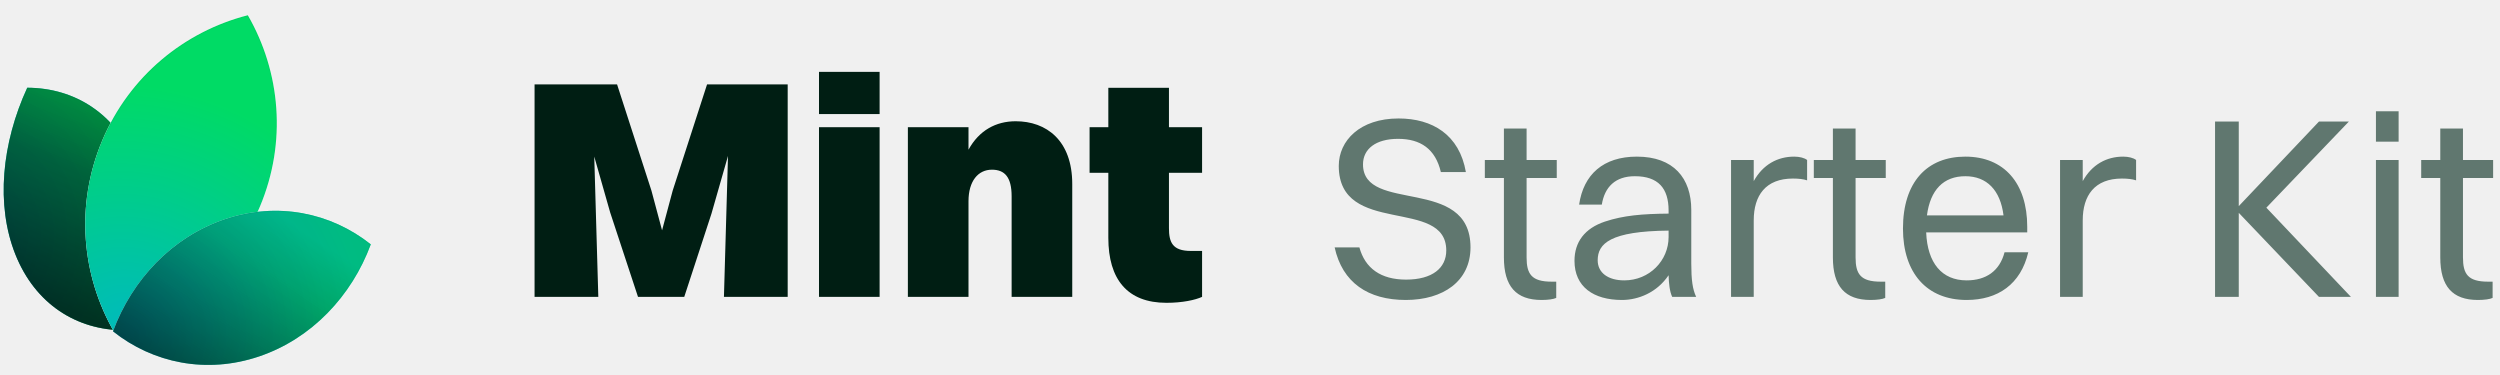
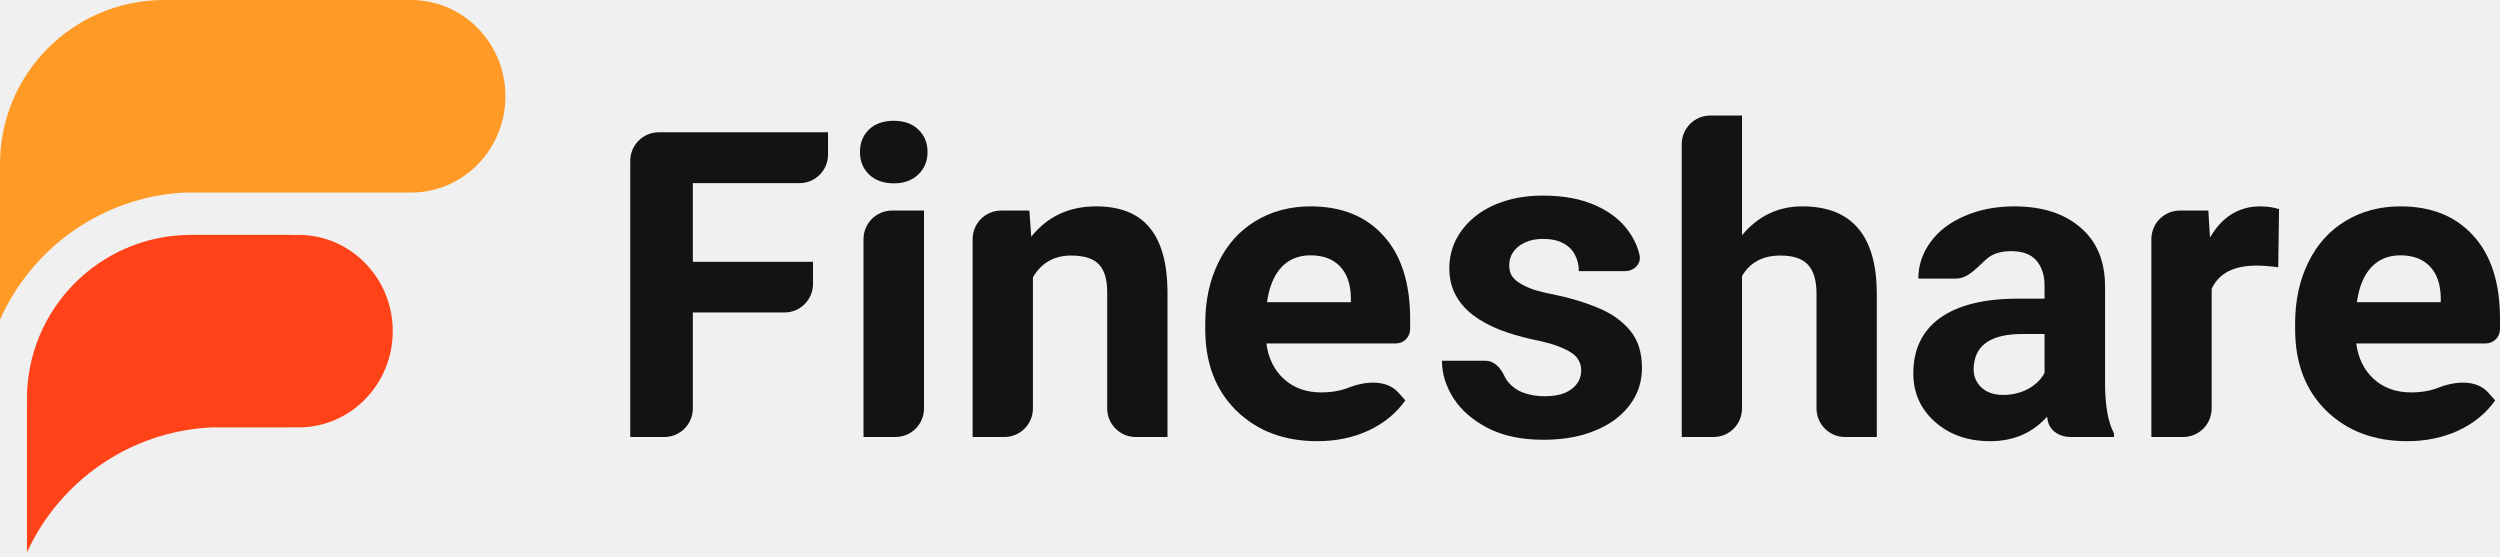
- <svg xmlns="http://www.w3.org/2000/svg" width="160" height="24" viewBox="0 0 160 24" fill="none">
-   <path d="M7.953 21.139C4.896 21.13 2.255 19.458 0.987 16.29C-0.28 13.121 0.109 9.163 1.744 5.615C4.801 5.624 7.442 7.296 8.71 10.465C9.977 13.633 9.588 17.591 7.953 21.139Z" fill="white" />
-   <path d="M7.953 21.139C4.896 21.13 2.255 19.458 0.987 16.29C-0.28 13.121 0.109 9.163 1.744 5.615C4.801 5.624 7.442 7.296 8.71 10.465C9.977 13.633 9.588 17.591 7.953 21.139Z" fill="url(#paint0_radial_115_86)" />
-   <path d="M7.953 21.139C4.896 21.13 2.255 19.458 0.987 16.29C-0.28 13.121 0.109 9.163 1.744 5.615C4.801 5.624 7.442 7.296 8.71 10.465C9.977 13.633 9.588 17.591 7.953 21.139Z" fill="black" fill-opacity="0.5" style="mix-blend-mode:hard-light" />
-   <path d="M7.953 21.139C4.896 21.13 2.255 19.458 0.987 16.29C-0.28 13.121 0.109 9.163 1.744 5.615C4.801 5.624 7.442 7.296 8.71 10.465C9.977 13.633 9.588 17.591 7.953 21.139Z" fill="url(#paint1_linear_115_86)" fill-opacity="0.5" style="mix-blend-mode:hard-light" />
-   <path d="M7.935 21.111C4.897 21.096 2.274 19.431 1.013 16.279C-0.248 13.124 0.136 9.182 1.762 5.643C4.8 5.659 7.423 7.324 8.684 10.476C9.945 13.63 9.561 17.572 7.935 21.111Z" stroke="url(#paint2_linear_115_86)" stroke-opacity="0.05" stroke-width="0.056" />
-   <path d="M7.31 21.257C11.354 20.221 14.884 17.375 16.628 13.236C18.373 9.097 17.945 4.587 15.86 0.976C11.816 2.012 8.287 4.858 6.542 8.998C4.797 13.137 5.225 17.646 7.31 21.257Z" fill="white" />
-   <path d="M7.31 21.257C11.354 20.221 14.884 17.375 16.628 13.236C18.373 9.097 17.945 4.587 15.86 0.976C11.816 2.012 8.287 4.858 6.542 8.998C4.797 13.137 5.225 17.646 7.31 21.257Z" fill="url(#paint3_radial_115_86)" />
-   <path d="M16.602 13.225C14.864 17.349 11.351 20.187 7.324 21.225C5.253 17.624 4.829 13.132 6.568 9.009C8.306 4.885 11.819 2.047 15.846 1.009C17.918 4.61 18.341 9.101 16.602 13.225Z" stroke="url(#paint4_linear_115_86)" stroke-opacity="0.05" stroke-width="0.056" />
-   <path d="M7.234 21.207C9.789 23.237 13.21 23.951 16.577 22.814C19.944 21.677 22.506 18.945 23.73 15.638C21.175 13.608 17.754 12.894 14.387 14.031C11.02 15.168 8.458 17.901 7.234 21.207Z" fill="white" />
-   <path d="M7.234 21.207C9.789 23.237 13.21 23.951 16.577 22.814C19.944 21.677 22.506 18.945 23.73 15.638C21.175 13.608 17.754 12.894 14.387 14.031C11.02 15.168 8.458 17.901 7.234 21.207Z" fill="url(#paint5_radial_115_86)" />
-   <path d="M7.234 21.207C9.789 23.237 13.21 23.951 16.577 22.814C19.944 21.677 22.506 18.945 23.73 15.638C21.175 13.608 17.754 12.894 14.387 14.031C11.02 15.168 8.458 17.901 7.234 21.207Z" fill="black" fill-opacity="0.2" style="mix-blend-mode:hard-light" />
-   <path d="M7.234 21.207C9.789 23.237 13.21 23.951 16.577 22.814C19.944 21.677 22.506 18.945 23.73 15.638C21.175 13.608 17.754 12.894 14.387 14.031C11.02 15.168 8.458 17.901 7.234 21.207Z" fill="url(#paint6_linear_115_86)" fill-opacity="0.5" style="mix-blend-mode:hard-light" />
-   <path d="M16.568 22.787C13.218 23.918 9.814 23.212 7.267 21.198C8.492 17.907 11.044 15.189 14.396 14.058C17.747 12.927 21.15 13.633 23.697 15.648C22.472 18.938 19.92 21.656 16.568 22.787Z" stroke="url(#paint7_linear_115_86)" stroke-opacity="0.05" stroke-width="0.056" />
-   <path d="M34.212 19V5.4H39.492L41.692 12.2L42.372 14.74L43.052 12.2L45.252 5.4H50.412V19H46.332L46.592 9.98L45.532 13.68L43.792 19H40.832L39.052 13.6L38.032 10.02L38.292 19H34.212ZM52.416 7.3V4.6H56.295V7.3H52.416ZM52.416 19V8.14H56.295V19H52.416ZM58.104 19V8.14H61.984V9.58C62.664 8.34 63.744 7.76 65.004 7.76C66.964 7.76 68.624 8.98 68.624 11.78V19H64.744V12.56C64.744 11.34 64.304 10.86 63.484 10.86C62.604 10.86 61.984 11.58 61.984 12.88V19H58.104ZM70.933 15.22V11.06H69.733V8.14H70.933V5.62H74.813V8.14H76.933V11.06H74.813V14.6C74.813 15.5 75.033 16.06 76.213 16.06H76.933V19C76.493 19.2 75.673 19.38 74.653 19.38C72.153 19.38 70.933 17.88 70.933 15.22Z" fill="#001E13" />
-   <path d="M87.232 10.519C87.232 13.687 94.112 11.229 94.112 15.832C94.112 17.994 92.364 19.198 89.971 19.198C87.562 19.198 85.912 18.093 85.417 15.832H87.001C87.364 17.169 88.371 17.895 89.987 17.895C91.671 17.895 92.561 17.152 92.561 16.03C92.561 12.598 85.681 15.155 85.681 10.618C85.681 9.001 87.034 7.582 89.509 7.582C91.671 7.582 93.403 8.621 93.816 11.014H92.215C91.868 9.529 90.912 8.886 89.476 8.886C88.057 8.886 87.232 9.529 87.232 10.519ZM96.25 16.476V11.393H95.029V10.239H96.25V8.226H97.702V10.239H99.632V11.393H97.702V16.476C97.702 17.532 98.015 18.026 99.302 18.026H99.599V19.066C99.434 19.148 99.071 19.198 98.659 19.198C97.025 19.198 96.25 18.323 96.25 16.476ZM102.516 13.093H101.064C101.345 11.162 102.615 10.024 104.76 10.024C107.103 10.024 108.242 11.393 108.242 13.44V16.888C108.242 17.895 108.324 18.521 108.555 19H107.021C106.856 18.654 106.806 18.142 106.79 17.614C106.047 18.72 104.859 19.198 103.803 19.198C101.988 19.198 100.767 18.357 100.767 16.69C100.767 15.486 101.427 14.611 102.714 14.182C103.902 13.786 105.107 13.687 106.79 13.671V13.473C106.79 12.053 106.13 11.278 104.628 11.278C103.374 11.278 102.698 11.971 102.516 13.093ZM102.252 16.657C102.252 17.465 102.929 17.944 103.952 17.944C105.569 17.944 106.79 16.674 106.79 15.172V14.759C103.061 14.793 102.252 15.585 102.252 16.657ZM110.787 19V10.239H112.239V11.591C112.833 10.519 113.774 10.024 114.83 10.024C115.176 10.024 115.49 10.107 115.655 10.239V11.542C115.407 11.46 115.094 11.427 114.747 11.427C112.998 11.427 112.239 12.515 112.239 14.1V19H110.787ZM117.305 16.476V11.393H116.084V10.239H117.305V8.226H118.757V10.239H120.688V11.393H118.757V16.476C118.757 17.532 119.071 18.026 120.358 18.026H120.655V19.066C120.49 19.148 120.127 19.198 119.714 19.198C118.081 19.198 117.305 18.323 117.305 16.476ZM129.809 16.145C129.33 18.192 127.862 19.198 125.865 19.198C123.324 19.198 121.79 17.482 121.79 14.627C121.79 11.658 123.324 10.024 125.783 10.024C128.258 10.024 129.743 11.723 129.743 14.512V14.875H123.275C123.357 16.838 124.281 17.944 125.865 17.944C127.103 17.944 127.977 17.35 128.291 16.145H129.809ZM125.783 11.278C124.38 11.278 123.539 12.152 123.324 13.786H128.225C128.027 12.169 127.152 11.278 125.783 11.278ZM131.843 19V10.239H133.295V11.591C133.889 10.519 134.829 10.024 135.885 10.024C136.232 10.024 136.545 10.107 136.71 10.239V11.542C136.463 11.46 136.149 11.427 135.803 11.427C134.054 11.427 133.295 12.515 133.295 14.1V19H131.843ZM141.763 19V7.78H143.281V13.192L148.413 7.78H150.327L145.047 13.291L150.459 19H148.413L143.281 13.621V19H141.763ZM152.06 9.067V7.12H153.512V9.067H152.06ZM152.06 19V10.239H153.512V19H152.06ZM156.178 16.476V11.393H154.957V10.239H156.178V8.226H157.63V10.239H159.56V11.393H157.63V16.476C157.63 17.532 157.943 18.026 159.23 18.026H159.527V19.066C159.362 19.148 158.999 19.198 158.587 19.198C156.953 19.198 156.178 18.323 156.178 16.476Z" fill="#002719" fill-opacity="0.6" />
-   <defs>
-     <radialGradient id="paint0_radial_115_86" cx="0" cy="0" r="1" gradientUnits="userSpaceOnUse" gradientTransform="translate(-3.00503 15.023) rotate(-10.029) scale(17.9572 17.784)">
-       <stop stop-color="#00B0BB" />
-       <stop offset="1" stop-color="#00DB65" />
-     </radialGradient>
-     <linearGradient id="paint1_linear_115_86" x1="7.39" y1="4.813" x2="1.63" y2="18.689" gradientUnits="userSpaceOnUse">
-       <stop stop-color="#18E299" />
-       <stop offset="1" />
-     </linearGradient>
-     <linearGradient id="paint2_linear_115_86" x1="7.948" y1="8.016" x2="1.761" y2="18.746" gradientUnits="userSpaceOnUse">
-       <stop />
-       <stop offset="1" stop-opacity="0" />
-     </linearGradient>
-     <radialGradient id="paint3_radial_115_86" cx="0" cy="0" r="1" gradientUnits="userSpaceOnUse" gradientTransform="translate(8.11404 20.8822) rotate(-75.7542) scale(21.6246 23.7772)">
-       <stop stop-color="#00BBBB" />
-       <stop offset="0.713" stop-color="#00DB65" />
-     </radialGradient>
-     <linearGradient id="paint4_linear_115_86" x1="7.602" y1="5.871" x2="15.556" y2="16.372" gradientUnits="userSpaceOnUse">
-       <stop />
-       <stop offset="1" stop-opacity="0" />
-     </linearGradient>
-     <radialGradient id="paint5_radial_115_86" cx="0" cy="0" r="1" gradientUnits="userSpaceOnUse" gradientTransform="translate(7.84537 21.5181) rotate(-20.3525) scale(18.5603 17.32)">
-       <stop stop-color="#00B0BB" />
-       <stop offset="1" stop-color="#00DB65" />
-     </radialGradient>
-     <linearGradient id="paint6_linear_115_86" x1="16.808" y1="13.007" x2="10.041" y2="22.994" gradientUnits="userSpaceOnUse">
-       <stop stop-color="#00B1BC" />
-       <stop offset="1" />
-     </linearGradient>
-     <linearGradient id="paint7_linear_115_86" x1="16.808" y1="13.007" x2="14.169" y2="23.841" gradientUnits="userSpaceOnUse">
-       <stop />
-       <stop offset="1" stop-opacity="0" />
-     </linearGradient>
-   </defs>
+ <svg xmlns="http://www.w3.org/2000/svg" width="238" height="53" viewBox="0 0 238 53" fill="none">
+   <path fill-rule="evenodd" clip-rule="evenodd" d="M17.962 22.361H27.86V22.378C28.042 22.367 28.225 22.361 28.41 22.361C33.37 22.361 37.391 26.465 37.391 31.526C37.391 36.587 33.37 40.691 28.41 40.691C28.225 40.691 28.042 40.685 27.86 40.674V40.691H20.08C12.286 41.089 5.647 45.855 2.566 52.585V38.491L2.575 38.503C2.569 38.327 2.566 38.15 2.566 37.972C2.566 29.428 9.438 22.486 17.962 22.363V22.361Z" fill="#FF4218" />
+   <path fill-rule="evenodd" clip-rule="evenodd" d="M15.627 0H39.136H39.224V0C44.144 0.049 48.117 4.133 48.117 9.165C48.117 14.196 44.144 18.28 39.224 18.329V18.329H39.136H17.609C9.734 18.732 3.038 23.593 5.84412e-05 30.435V15.946L0.004 15.951C0.001 15.838 0 15.725 0 15.611C0 7.066 6.872 0.125 15.396 0.002V0H15.627Z" fill="#FF9A26" />
+   <path d="M77.399 27.027C77.399 28.53 76.185 29.747 74.687 29.747H65.959V38.881C65.959 40.384 64.745 41.602 63.247 41.602H60V15.314C60 13.812 61.214 12.594 62.712 12.594H78.829V14.715C78.829 16.217 77.615 17.435 76.117 17.435H65.959V24.926H77.399V27.027Z" fill="#131313" />
+   <path d="M87.966 38.881C87.966 40.384 86.752 41.602 85.254 41.602H82.206V22.765C82.206 21.263 83.42 20.045 84.918 20.045H87.966V38.881ZM81.868 14.467C81.868 13.603 82.153 12.893 82.722 12.335C83.305 11.777 84.093 11.498 85.086 11.498C86.066 11.498 86.847 11.777 87.429 12.335C88.012 12.893 88.303 13.603 88.303 14.467C88.303 15.343 88.005 16.06 87.41 16.618C86.827 17.176 86.052 17.455 85.086 17.455C84.119 17.455 83.338 17.176 82.742 16.618C82.159 16.06 81.868 15.343 81.868 14.467Z" fill="#131313" />
+   <path d="M97.996 20.045L98.175 22.535C99.711 20.61 101.77 19.646 104.352 19.646C106.629 19.646 108.324 20.317 109.437 21.659C110.549 23 111.118 25.006 111.145 27.675V41.602H108.116C106.619 41.602 105.405 40.384 105.405 38.881V27.815C105.405 26.593 105.14 25.71 104.61 25.165C104.08 24.607 103.2 24.328 101.968 24.328C100.353 24.328 99.141 25.019 98.334 26.4V38.881C98.334 40.384 97.12 41.602 95.622 41.602H92.594V22.765C92.594 21.263 93.808 20.045 95.305 20.045H97.996Z" fill="#131313" />
+   <path d="M125.406 42C122.254 42 119.685 41.03 117.699 39.091C115.726 37.152 114.74 34.569 114.74 31.341V30.783C114.74 28.619 115.157 26.686 115.991 24.986C116.825 23.273 118.004 21.958 119.526 21.041C121.062 20.111 122.81 19.646 124.77 19.646C127.71 19.646 130.02 20.576 131.702 22.436C133.397 24.295 134.244 26.932 134.244 30.345V31.336C134.244 32.087 133.637 32.696 132.888 32.696H120.559C120.745 34.104 121.301 35.233 122.228 36.083C123.168 36.933 124.353 37.358 125.783 37.358C126.75 37.358 127.625 37.204 128.407 36.897C129.984 36.277 132.007 36.115 133.135 37.382L133.787 38.115C132.927 39.337 131.761 40.293 130.292 40.984C128.822 41.661 127.193 42 125.406 42ZM124.75 24.308C123.611 24.308 122.684 24.694 121.969 25.464C121.268 26.234 120.817 27.337 120.619 28.771H128.603V28.313C128.577 27.038 128.233 26.055 127.571 25.364C126.908 24.66 125.968 24.308 124.75 24.308Z" fill="#131313" />
+   <path d="M165.841 22.396C167.364 20.563 169.278 19.646 171.581 19.646C176.242 19.646 178.606 22.363 178.672 27.795V41.602H175.644C174.146 41.602 172.932 40.384 172.932 38.881V27.954C172.932 26.719 172.667 25.809 172.138 25.225C171.608 24.627 170.727 24.328 169.496 24.328C167.814 24.328 166.596 24.979 165.841 26.281V38.881C165.841 40.384 164.627 41.602 163.13 41.602H160.101V13.72C160.101 12.218 161.315 11 162.813 11H165.841V22.396Z" fill="#131313" />
+   <path d="M197.113 41.602C196.095 41.602 195.137 41.028 194.942 40.027C194.919 39.911 194.899 39.792 194.88 39.669C193.489 41.223 191.682 42 189.457 42C187.352 42 185.604 41.389 184.214 40.167C182.837 38.945 182.148 37.404 182.148 35.545C182.148 33.261 182.989 31.507 184.671 30.285C186.365 29.063 188.808 28.446 192 28.433H194.641V27.197C194.641 26.201 194.383 25.404 193.867 24.807C193.363 24.209 192.562 23.91 191.463 23.91C190.497 23.91 189.735 24.142 189.179 24.607C188.279 25.378 187.405 26.52 186.221 26.52H182.625C182.625 25.271 183.009 24.116 183.777 23.053C184.545 21.991 185.631 21.161 187.034 20.563C188.438 19.952 190.013 19.646 191.761 19.646C194.41 19.646 196.508 20.317 198.058 21.659C199.62 22.987 200.401 24.86 200.401 27.277V36.621C200.414 38.666 200.699 40.214 201.255 41.263V41.602H197.113ZM190.709 37.597C191.556 37.597 192.337 37.411 193.052 37.039C193.767 36.654 194.297 36.143 194.641 35.505V31.799H192.496C189.623 31.799 188.093 32.796 187.908 34.788L187.888 35.127C187.888 35.844 188.14 36.435 188.643 36.9C189.146 37.365 189.835 37.597 190.709 37.597Z" fill="#131313" />
+   <path d="M216.887 25.444C216.105 25.338 215.417 25.285 214.821 25.285C212.649 25.285 211.226 26.022 210.551 27.496V38.881C210.551 40.384 209.337 41.602 207.839 41.602H204.811V22.765C204.811 21.263 206.025 20.045 207.522 20.045H210.233L210.392 22.615C211.544 20.636 213.139 19.646 215.179 19.646C215.814 19.646 216.41 19.733 216.966 19.905L216.887 25.444Z" fill="#131313" />
+   <path d="M229.161 42C226.01 42 223.441 41.03 221.455 39.091C219.482 37.152 218.496 34.569 218.496 31.341V30.783C218.496 28.619 218.913 26.686 219.747 24.986C220.581 23.273 221.76 21.958 223.282 21.041C224.818 20.111 226.566 19.646 228.526 19.646C231.465 19.646 233.776 20.576 235.458 22.436C237.153 24.295 238 26.932 238 30.345V31.336C238 32.087 237.393 32.696 236.644 32.696H224.315C224.5 34.104 225.057 35.233 225.984 36.083C226.924 36.933 228.109 37.358 229.539 37.358C230.506 37.358 231.38 37.204 232.163 36.897C233.74 36.277 235.762 36.115 236.89 37.382L237.543 38.115C236.682 39.337 235.517 40.293 234.047 40.984C232.578 41.661 230.949 42 229.161 42ZM228.506 24.308C227.367 24.308 226.44 24.694 225.725 25.464C225.023 26.234 224.573 27.337 224.375 28.771H232.359V28.313C232.333 27.038 231.988 26.055 231.326 25.364C230.664 24.66 229.724 24.308 228.506 24.308Z" fill="#131313" />
+   <path d="M150.532 35.257C150.532 34.828 150.408 34.442 150.16 34.096C149.913 33.751 149.451 33.434 148.777 33.144C148.116 32.84 147.159 32.563 145.906 32.315C144.777 32.066 143.723 31.756 142.746 31.383C141.782 30.996 140.942 30.533 140.226 29.994C139.524 29.456 138.973 28.821 138.574 28.089C138.175 27.343 137.975 26.493 137.975 25.54C137.975 24.601 138.175 23.717 138.574 22.889C138.987 22.06 139.572 21.328 140.329 20.693C141.1 20.044 142.037 19.54 143.138 19.18C144.254 18.808 145.507 18.621 146.897 18.621C148.839 18.621 150.505 18.932 151.895 19.553C153.3 20.175 154.374 21.031 155.117 22.122C155.582 22.784 155.905 23.503 156.084 24.28C156.276 25.11 155.565 25.81 154.715 25.81H150.305C150.305 25.23 150.181 24.712 149.933 24.256C149.699 23.786 149.327 23.42 148.818 23.158C148.322 22.882 147.675 22.744 146.877 22.744C146.216 22.744 145.644 22.861 145.162 23.096C144.68 23.317 144.309 23.621 144.047 24.007C143.799 24.38 143.675 24.795 143.675 25.25C143.675 25.596 143.744 25.906 143.882 26.183C144.033 26.445 144.274 26.687 144.605 26.908C144.935 27.129 145.362 27.336 145.885 27.529C146.422 27.709 147.083 27.875 147.868 28.026C149.479 28.358 150.918 28.793 152.184 29.332C153.451 29.856 154.456 30.575 155.2 31.486C155.943 32.384 156.315 33.565 156.315 35.029C156.315 36.023 156.095 36.935 155.654 37.763C155.214 38.592 154.58 39.317 153.754 39.939C152.928 40.546 151.937 41.023 150.78 41.368C149.637 41.7 148.35 41.865 146.918 41.865C144.839 41.865 143.076 41.492 141.631 40.746C140.199 40.001 139.111 39.055 138.367 37.908C137.638 36.748 137.273 35.56 137.273 34.345H141.424C142.253 34.345 142.874 35.038 143.219 35.794C143.305 35.983 143.409 36.156 143.531 36.313C143.93 36.81 144.433 37.169 145.038 37.39C145.658 37.611 146.326 37.722 147.042 37.722C147.813 37.722 148.453 37.618 148.963 37.411C149.472 37.19 149.857 36.9 150.119 36.541C150.394 36.168 150.532 35.74 150.532 35.257Z" fill="#131313" />
</svg>
